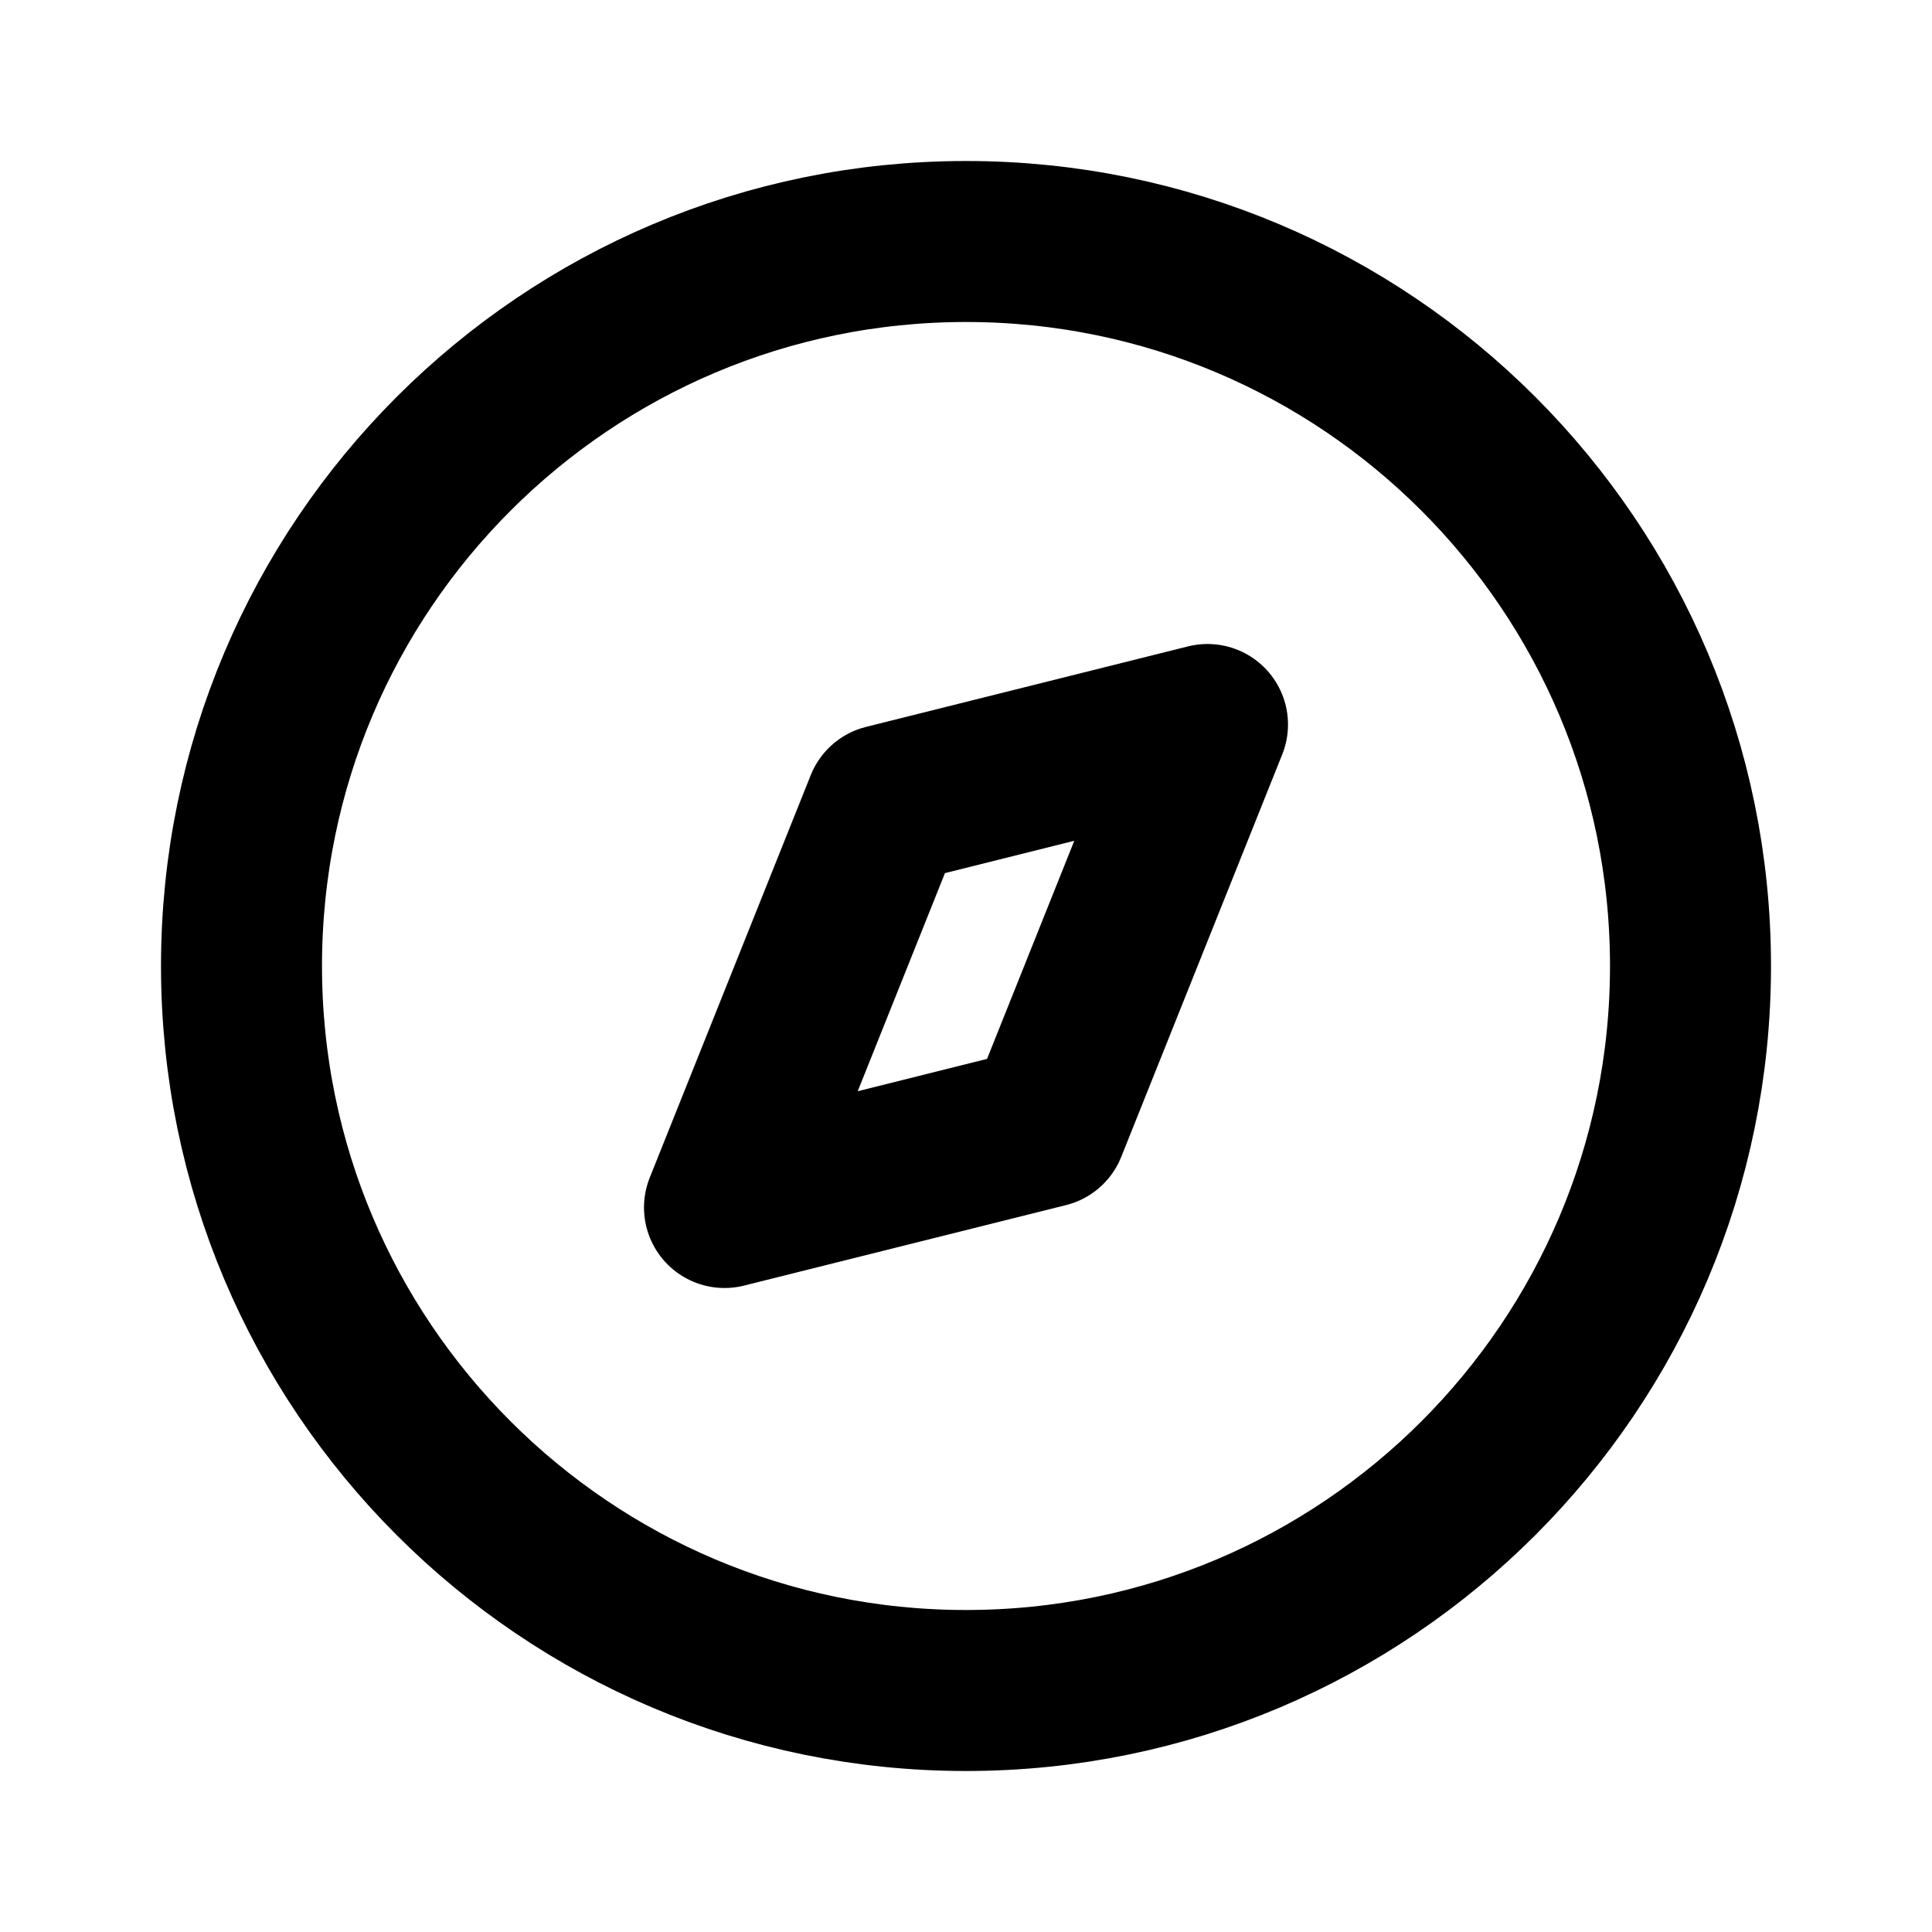
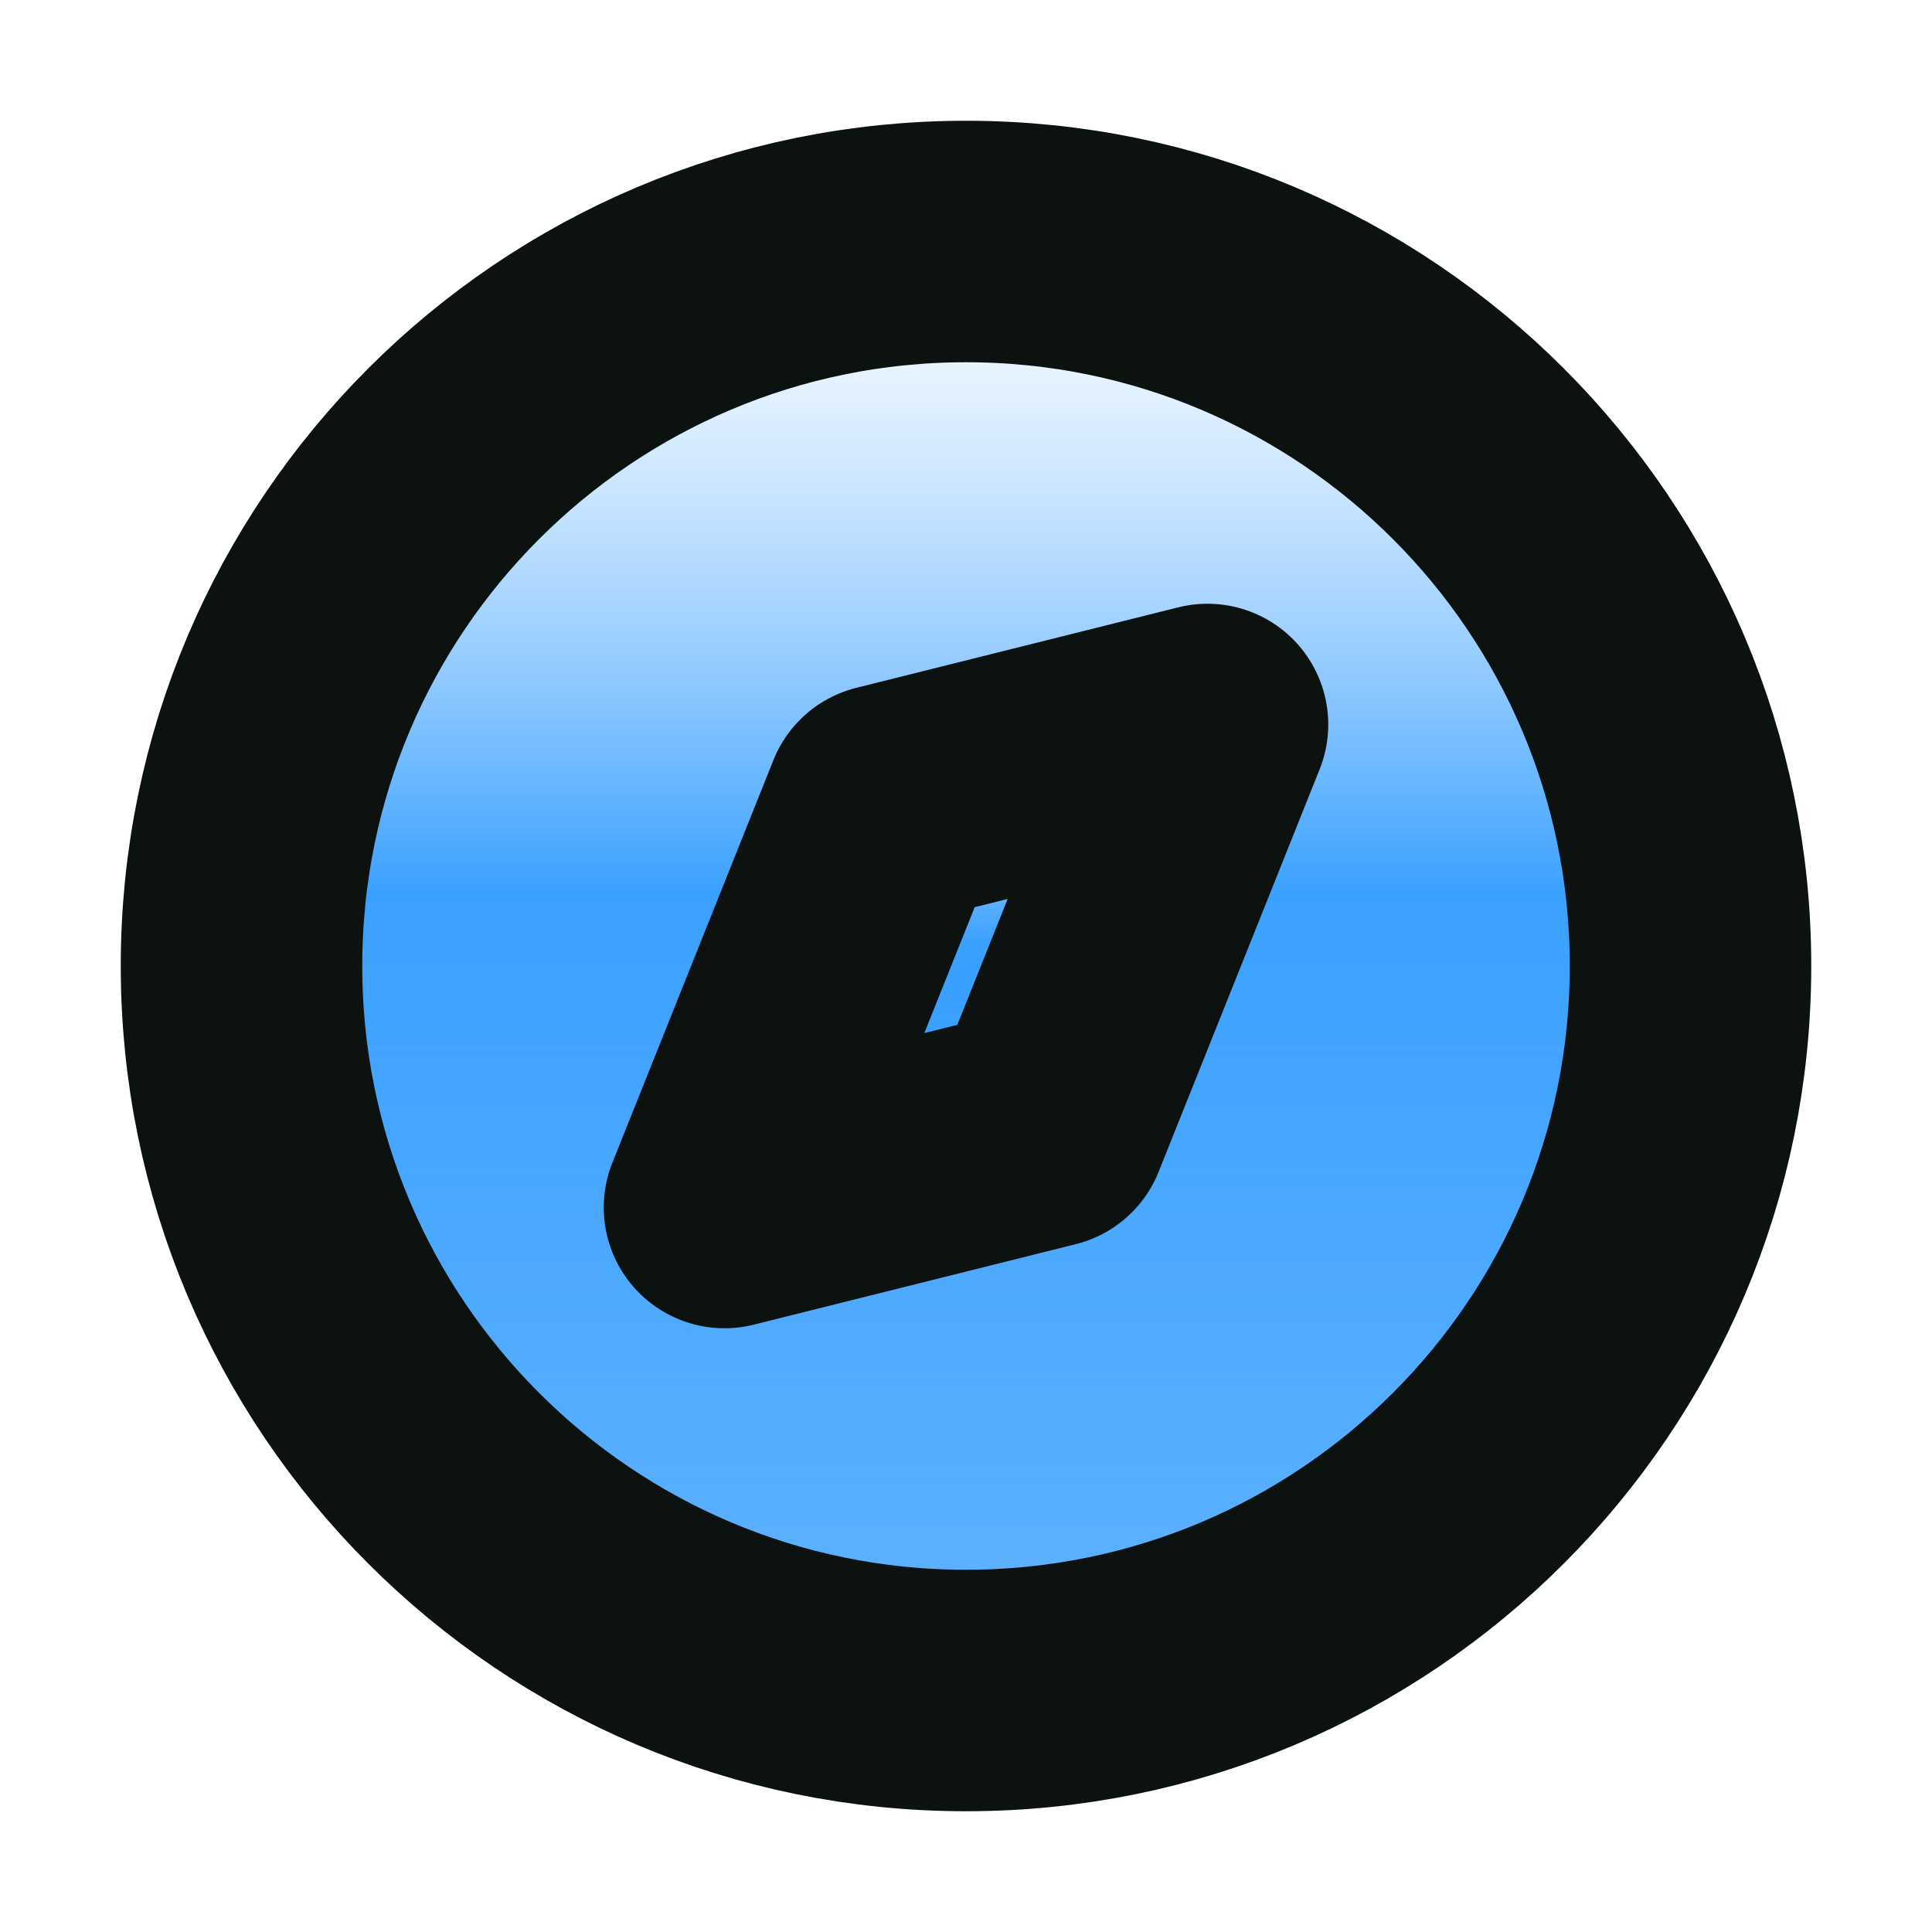
- <svg xmlns="http://www.w3.org/2000/svg" width="24" height="24" viewBox="0 0 24 24" fill="none" stroke="currentColor" stroke-width="2" stroke-linecap="round" stroke-linejoin="round">
-   <circle cx="12" cy="12" r="9" />
-   <path d="M15 9l-2 5-4 1 2-5z" />
+ <svg xmlns="http://www.w3.org/2000/svg" width="24" height="24" viewBox="0 0 24 24" stroke-linecap="round" stroke-linejoin="round">
+   <defs>
+     <linearGradient id="g-compass" x1="0" y1="0" x2="0" y2="1">
+       <stop offset="0" stop-color="#FFFFFF" stop-opacity="0.55" />
+       <stop offset="0.45" stop-color="#3AA0FF" />
+       <stop offset="1" stop-color="#3AA0FF" stop-opacity="0.8" />
+     </linearGradient>
+   </defs>
+   <circle cx="12" cy="12" r="9" fill="url(#g-compass)" stroke="#0B120F" stroke-width="3" />
+   <path d="M15 9l-2 5-4 1 2-5z" fill="url(#g-compass)" stroke="#0B120F" stroke-width="3" />
</svg>
